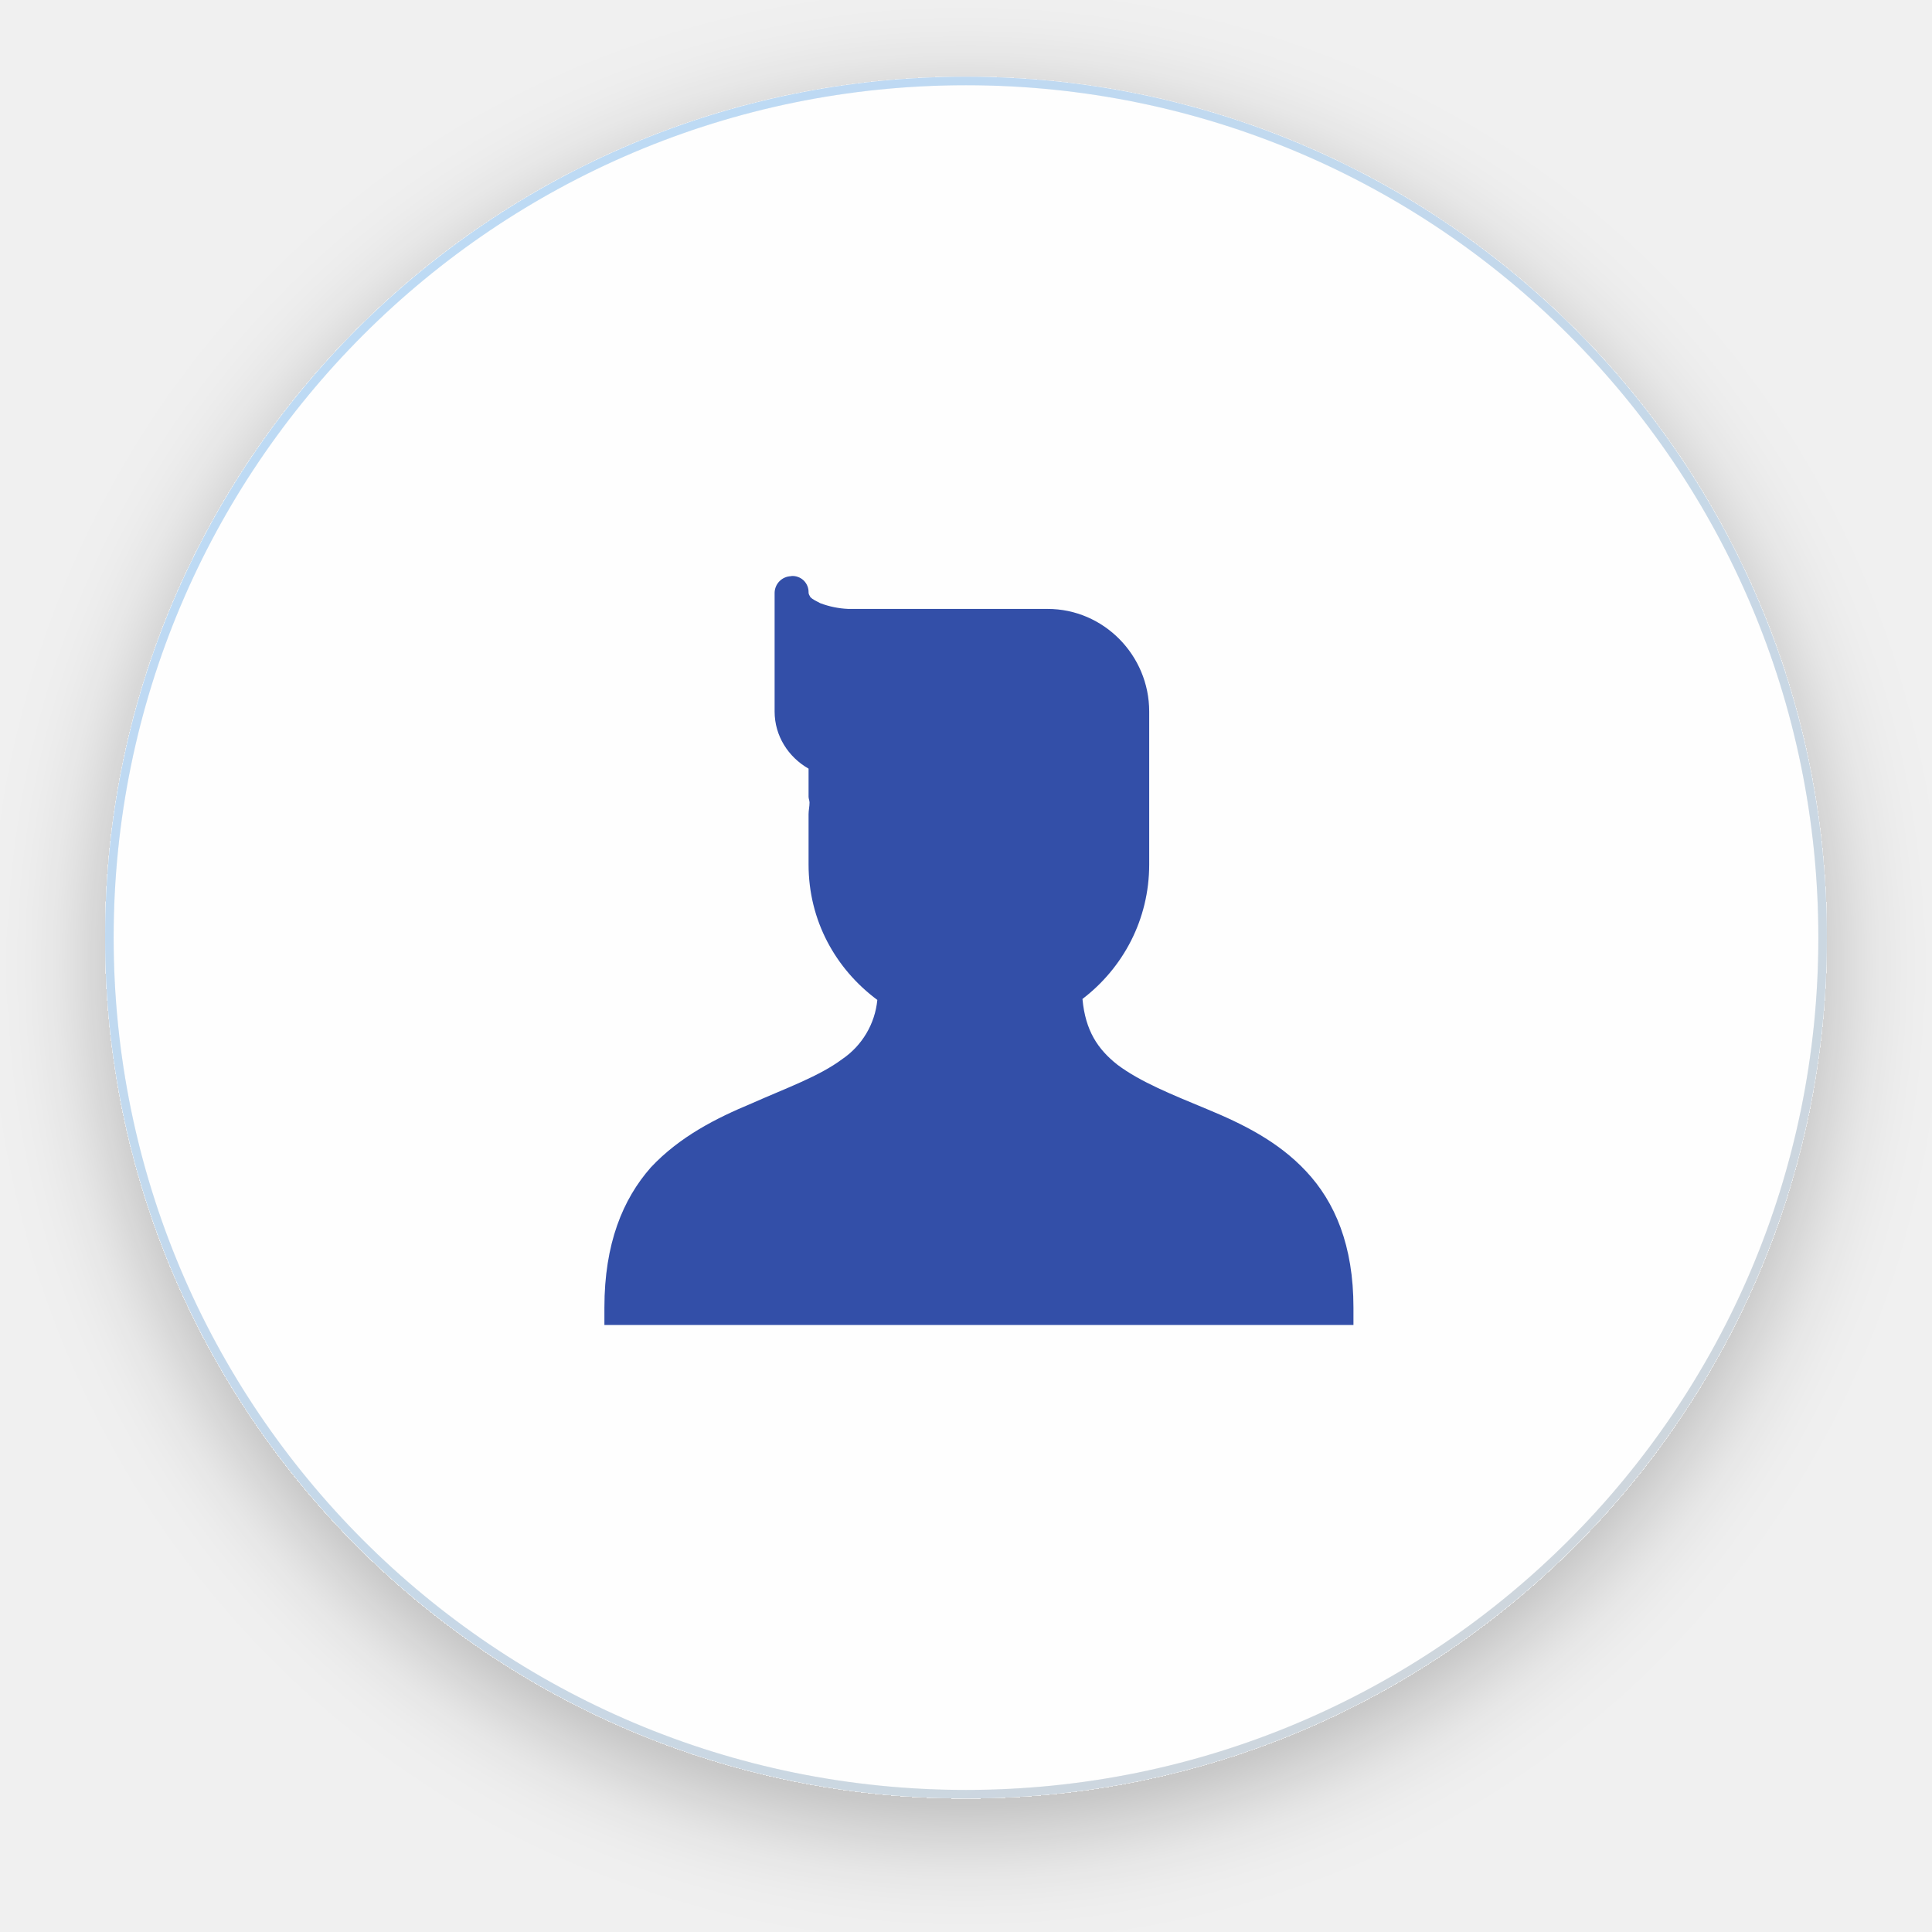
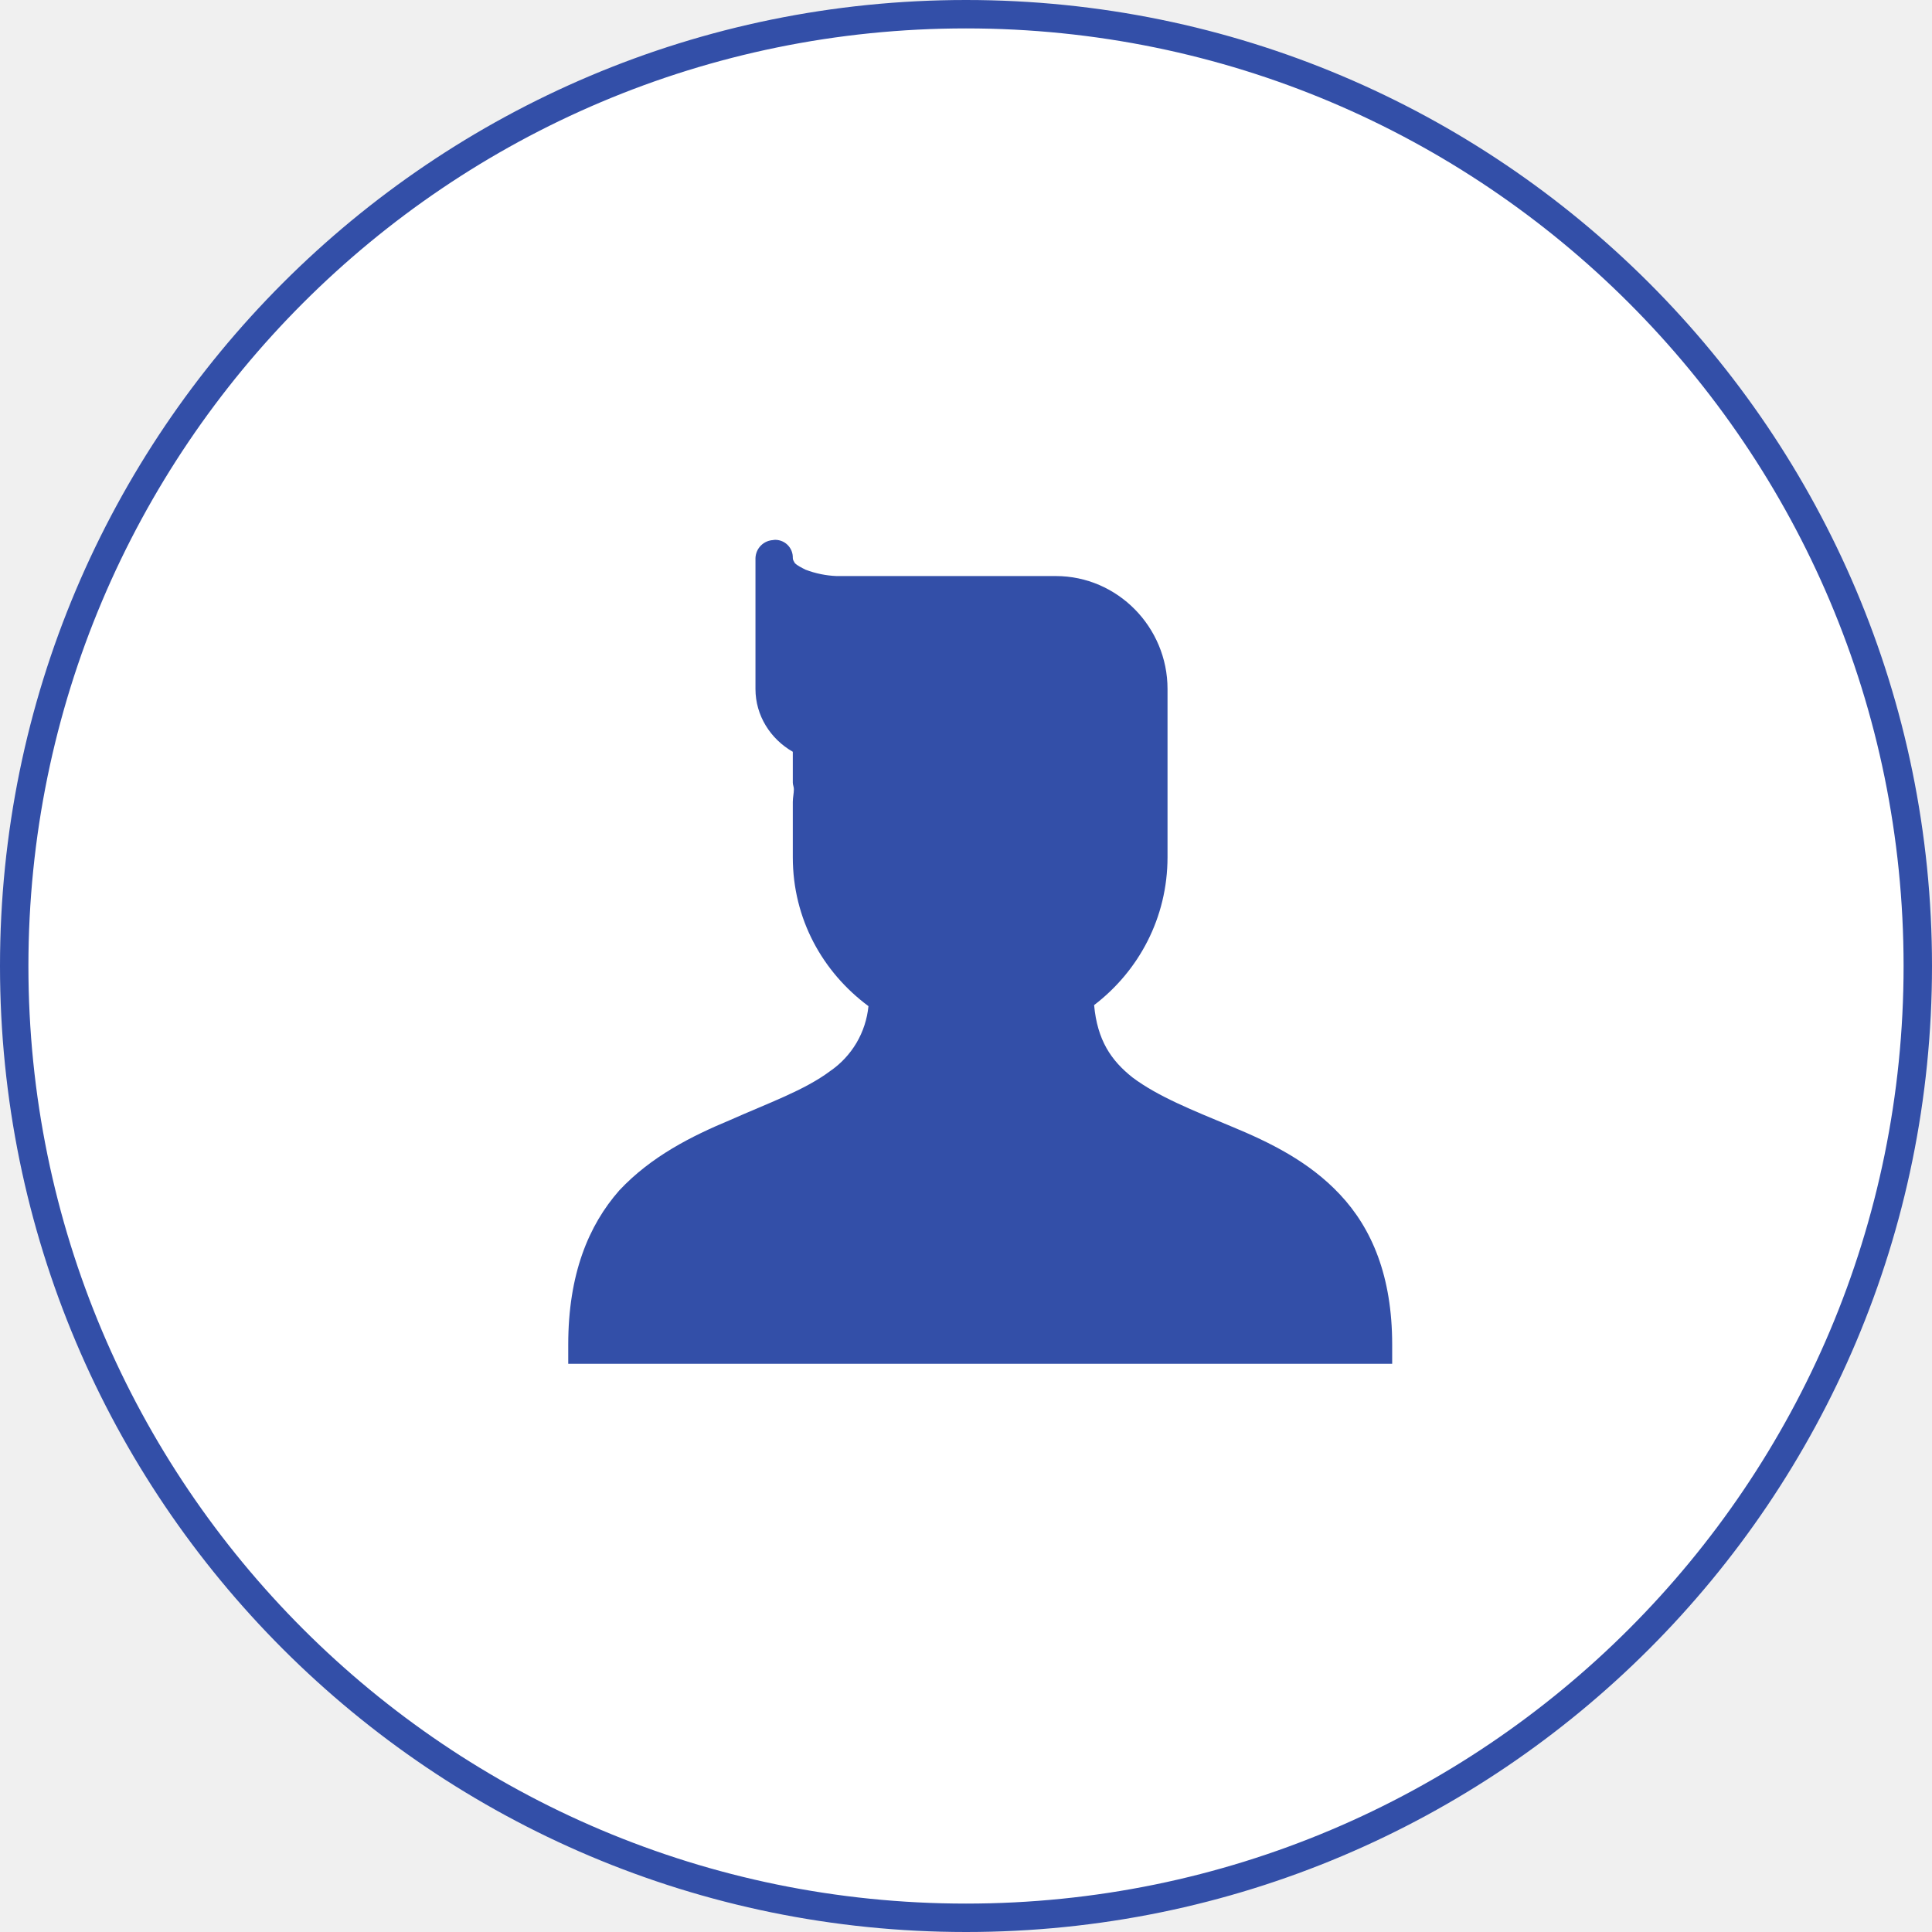
<svg xmlns="http://www.w3.org/2000/svg" width="68" height="68" viewBox="0 0 68 68" fill="none">
-   <g filter="url(#filter0_d_1739_54440)">
-     <circle cx="34" cy="33" r="30" fill="white" fill-opacity="0.9" />
-     <circle cx="34" cy="33" r="30.15" stroke="url(#paint0_linear_1739_54440)" stroke-opacity="0.7" stroke-width="0.3" />
-     <path d="M27.844 20.28C27.692 20.284 27.546 20.346 27.438 20.454C27.33 20.562 27.268 20.707 27.264 20.86V25.046C27.264 25.897 27.744 26.646 28.459 27.054V28.043C28.459 28.111 28.493 28.18 28.493 28.248C28.493 28.385 28.459 28.52 28.459 28.657V30.428C28.459 32.405 29.413 34.105 30.879 35.194C30.839 35.609 30.708 36.011 30.495 36.37C30.283 36.729 29.995 37.038 29.65 37.273C28.833 37.885 27.675 38.294 26.449 38.839C25.223 39.35 23.928 39.999 22.908 41.088C21.919 42.211 21.273 43.776 21.273 46.025V46.636H47.637V46.022C47.637 43.842 46.99 42.311 45.967 41.222C44.979 40.165 43.721 39.551 42.492 39.042C41.266 38.531 40.145 38.088 39.328 37.474C38.642 36.931 38.202 36.282 38.099 35.16C39.528 34.068 40.448 32.365 40.448 30.425V25.043C40.448 23.066 38.848 21.432 36.873 21.432H29.856C29.518 21.418 29.184 21.349 28.867 21.229C28.733 21.16 28.596 21.092 28.527 21.023C28.493 20.955 28.459 20.923 28.459 20.855C28.461 20.775 28.447 20.695 28.416 20.622C28.386 20.548 28.34 20.481 28.282 20.426C28.224 20.372 28.155 20.33 28.079 20.304C28.004 20.277 27.924 20.268 27.844 20.275V20.28Z" fill="#334FA8" />
-   </g>
-   <defs>
-     <filter id="filter0_d_1739_54440" x="0" y="0" width="68" height="68" filterUnits="userSpaceOnUse" color-interpolation-filters="sRGB">
-       <feFlood flood-opacity="0" result="BackgroundImageFix" />
-       <feColorMatrix in="SourceAlpha" type="matrix" values="0 0 0 0 0 0 0 0 0 0 0 0 0 0 0 0 0 0 127 0" result="hardAlpha" />
-       <feOffset dy="1" />
-       <feGaussianBlur stdDeviation="1.85" />
-       <feComposite in2="hardAlpha" operator="out" />
-       <feColorMatrix type="matrix" values="0 0 0 0 0 0 0 0 0 0 0 0 0 0 0 0 0 0 0.25 0" />
-       <feBlend mode="normal" in2="BackgroundImageFix" result="effect1_dropShadow_1739_54440" />
-       <feBlend mode="normal" in="SourceGraphic" in2="effect1_dropShadow_1739_54440" result="shape" />
-     </filter>
-     <linearGradient id="paint0_linear_1739_54440" x1="19.909" y1="8" x2="57.182" y2="52.545" gradientUnits="userSpaceOnUse">
-       <stop stop-color="#A7D0F6" />
-       <stop offset="1" stop-color="#BFCBD5" />
-     </linearGradient>
-   </defs>
+   <path d="M34 67.5C52.502 67.5 67.5 52.502 67.5 34C67.5 15.498 52.502 0.5 34 0.5C15.498 0.5 0.5 15.498 0.5 34C0.5 52.502 15.498 67.5 34 67.5Z" fill="white" stroke="#334FA8" />
+   <path d="M27.228 19.008C27.06 19.013 26.901 19.081 26.782 19.2C26.663 19.319 26.595 19.478 26.59 19.646V24.25C26.59 25.187 27.118 26.011 27.904 26.46V27.547C27.904 27.623 27.942 27.698 27.942 27.773C27.942 27.924 27.904 28.072 27.904 28.223V30.171C27.904 32.346 28.954 34.216 30.567 35.413C30.522 35.87 30.378 36.312 30.145 36.707C29.911 37.102 29.594 37.442 29.215 37.701C28.316 38.374 27.043 38.823 25.694 39.423C24.345 39.986 22.921 40.699 21.798 41.897C20.711 43.132 20 44.854 20 47.327V48H49V47.324C49 44.927 48.289 43.242 47.164 42.044C46.076 40.882 44.693 40.206 43.341 39.647C41.992 39.084 40.759 38.597 39.86 37.922C39.106 37.324 38.622 36.611 38.509 35.376C40.081 34.175 41.093 32.302 41.093 30.168V24.248C41.093 22.073 39.332 20.275 37.16 20.275H29.441C29.069 20.26 28.702 20.184 28.354 20.052C28.206 19.977 28.055 19.901 27.98 19.826C27.942 19.75 27.904 19.716 27.904 19.64C27.907 19.553 27.891 19.465 27.858 19.384C27.824 19.303 27.774 19.23 27.71 19.169C27.646 19.109 27.57 19.063 27.487 19.034C27.404 19.006 27.316 18.995 27.228 19.003V19.008Z" fill="#334FA8" />
</svg>
